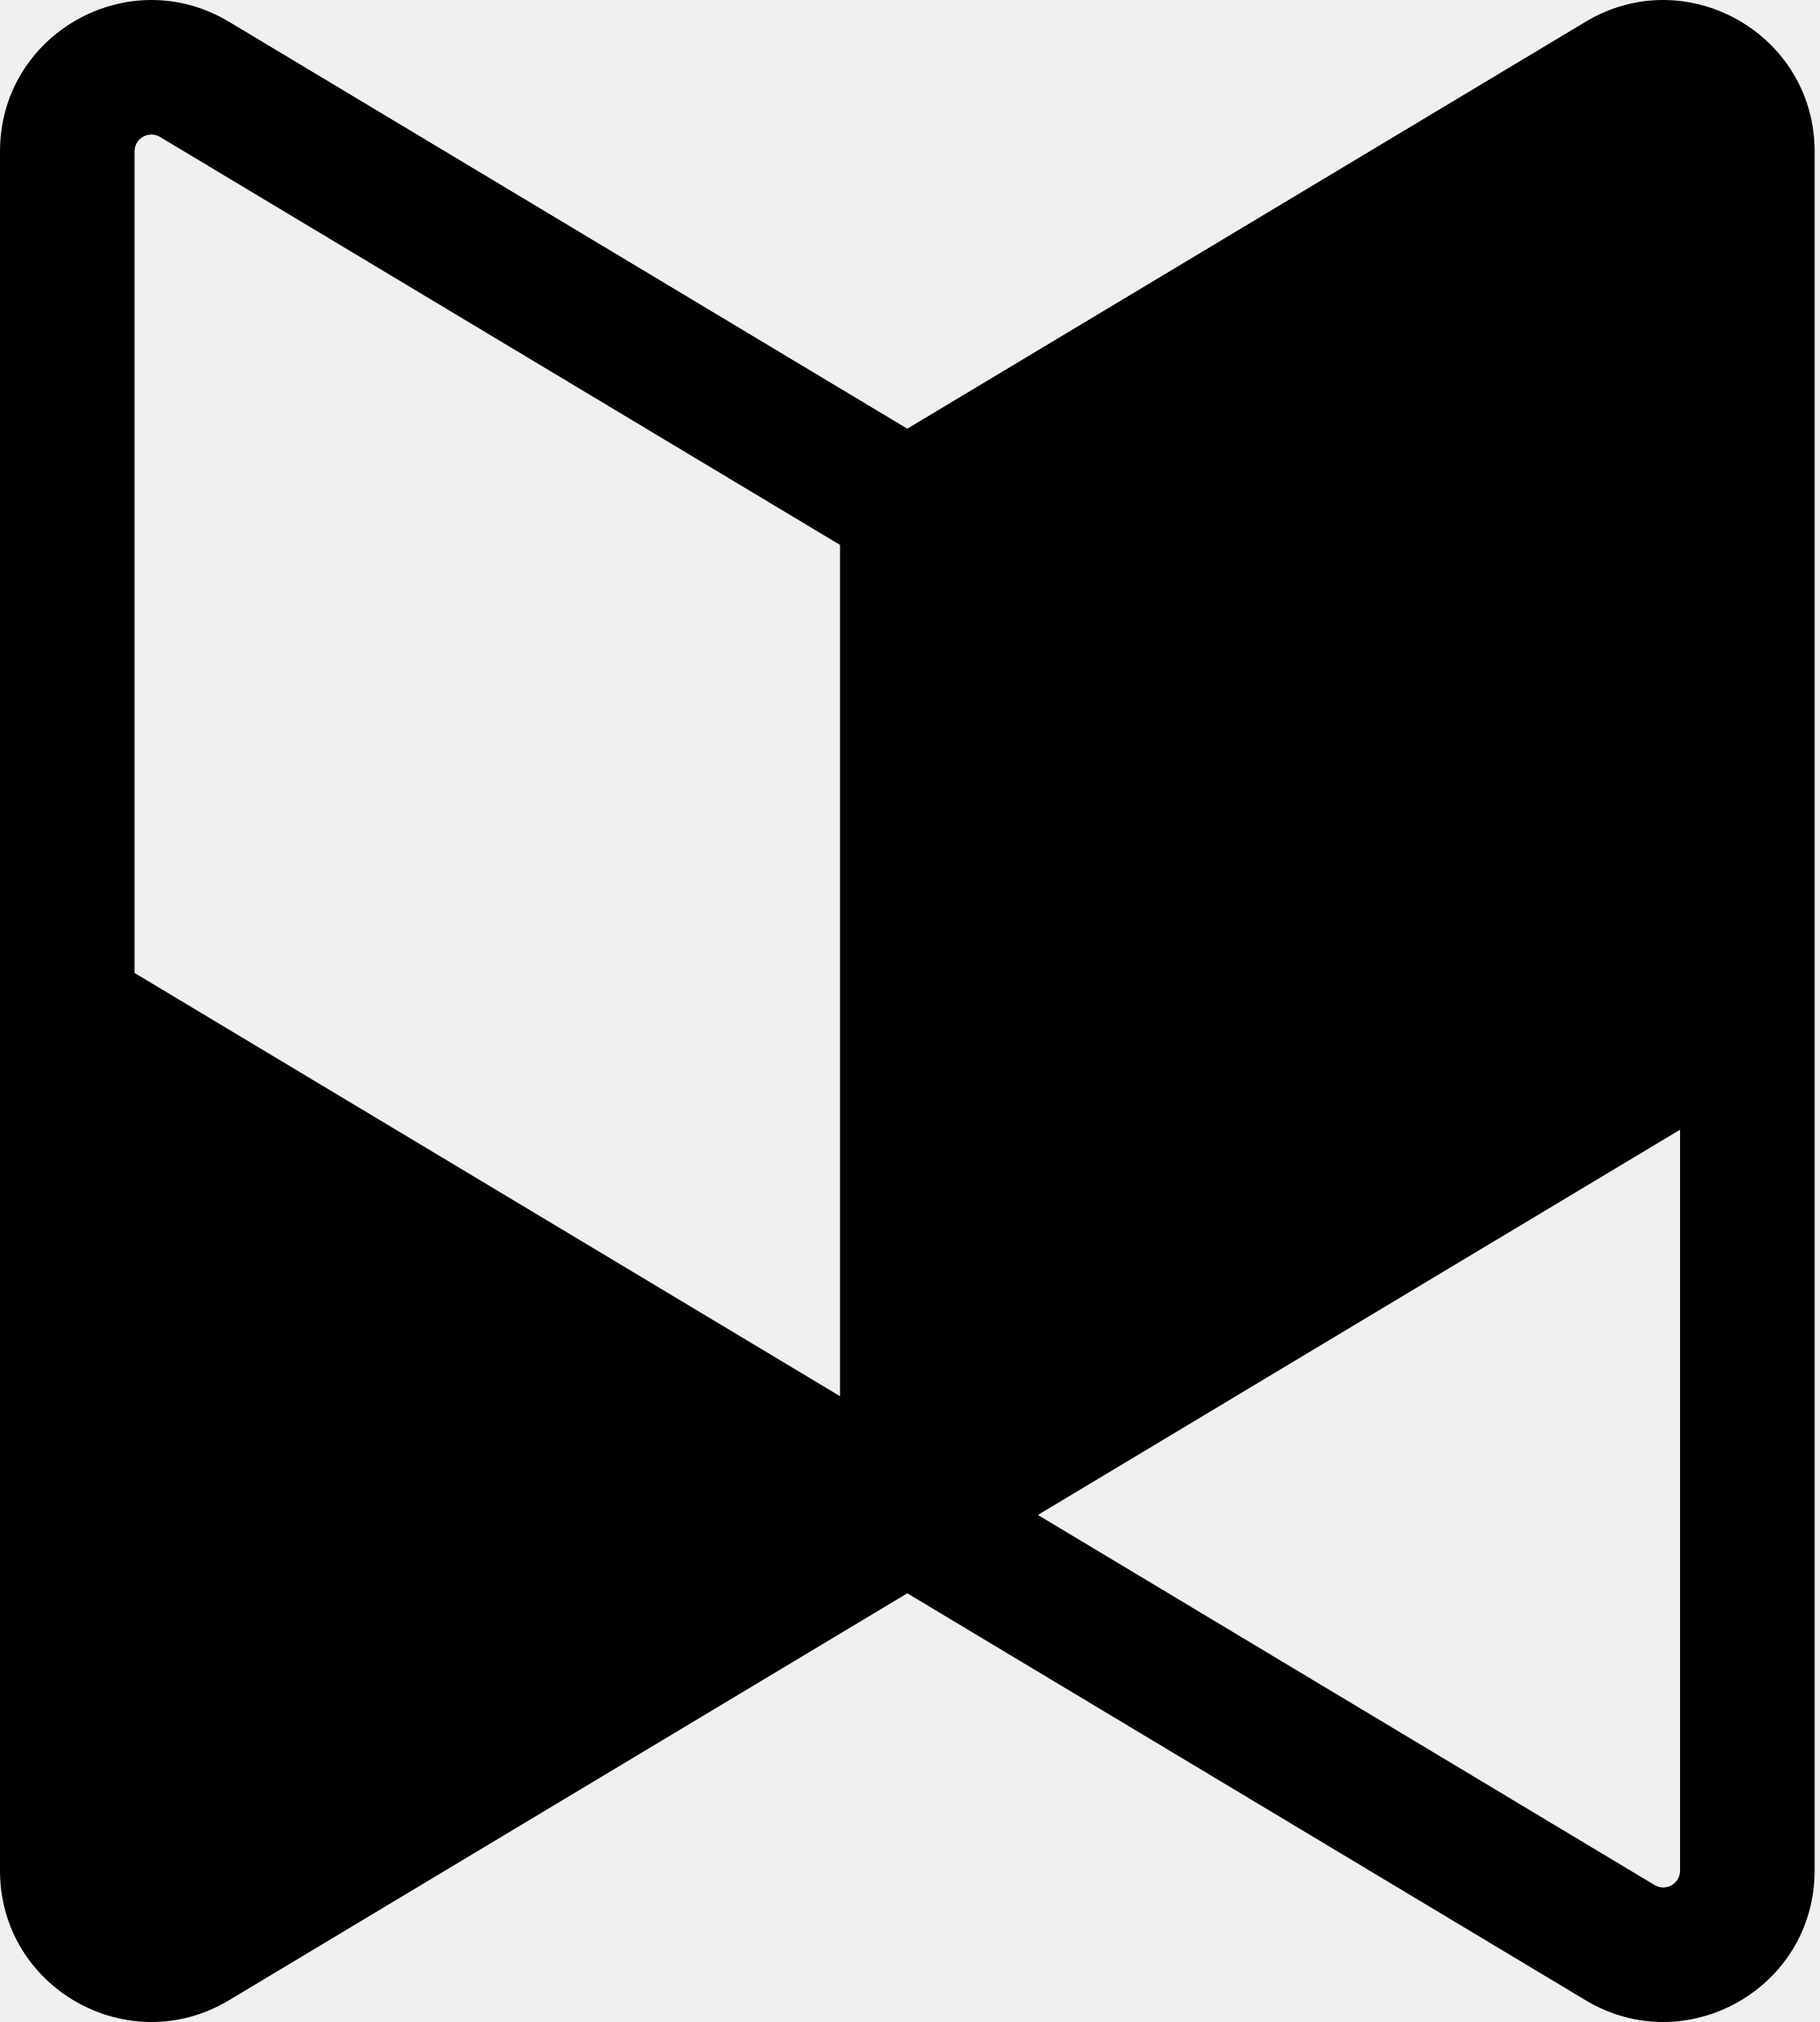
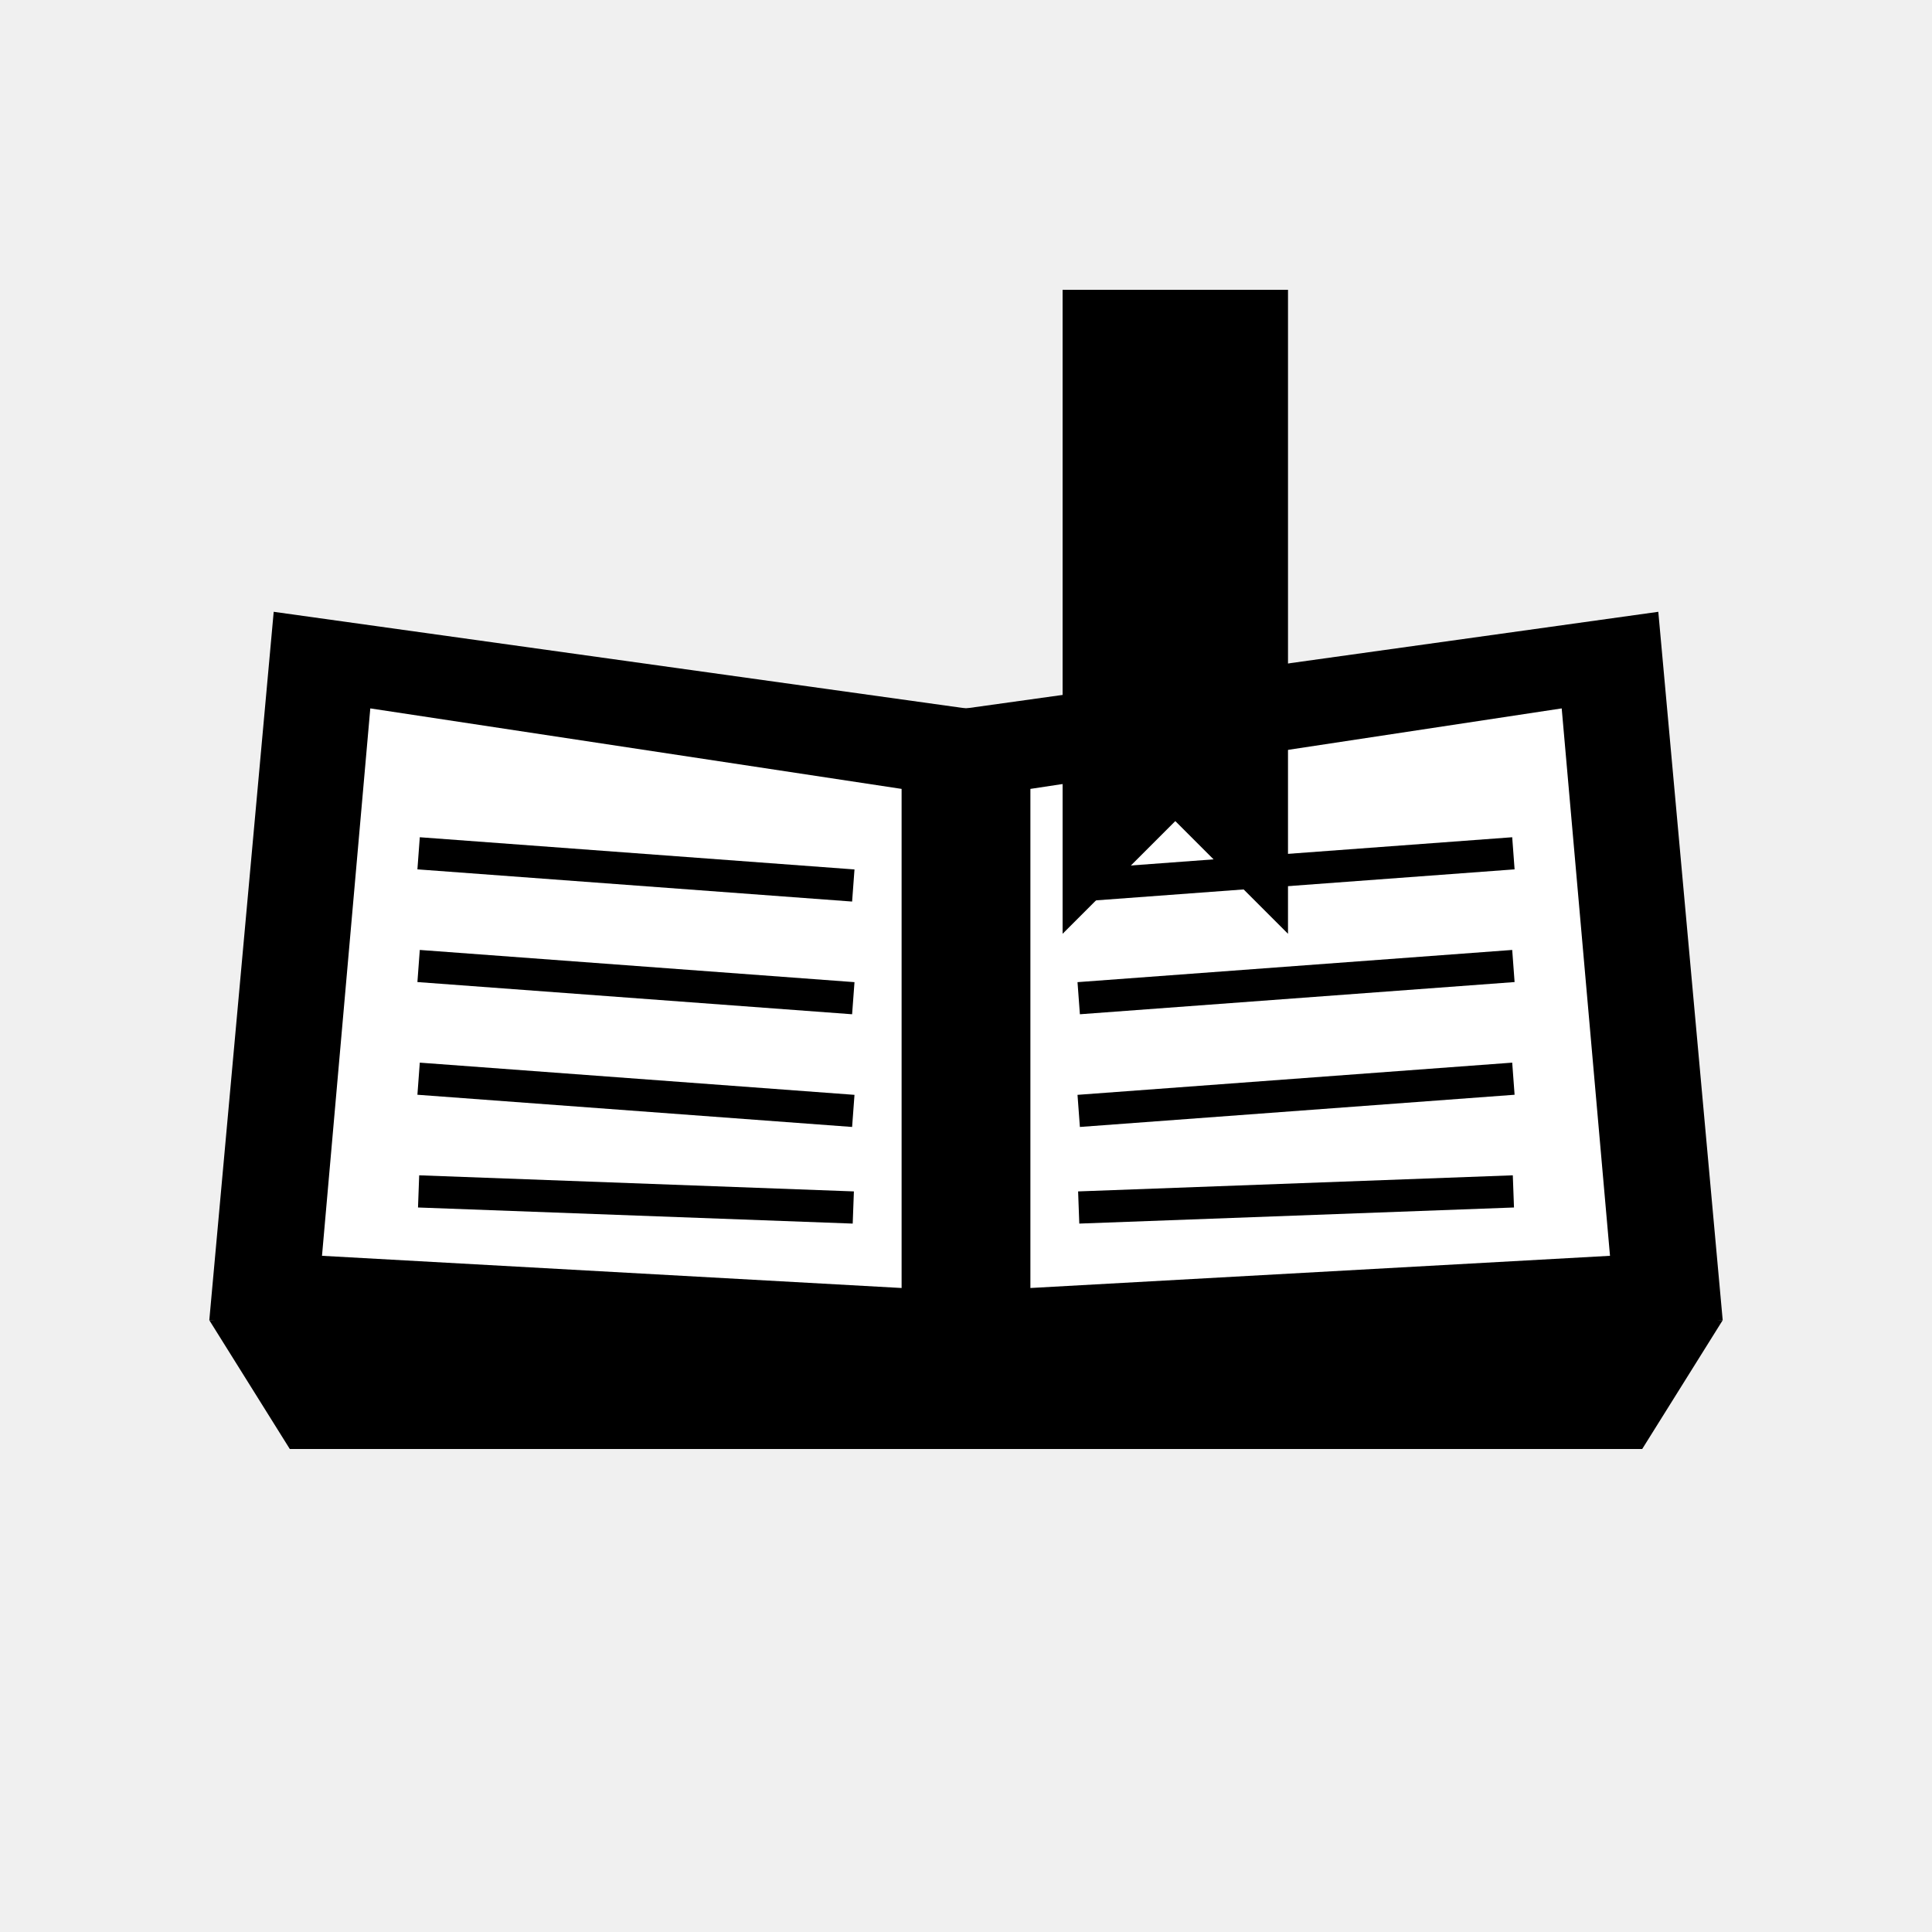
- <svg xmlns="http://www.w3.org/2000/svg" width="162" height="180" viewBox="0 0 162 180" fill="none">
-   <path d="M141.133 1.938C150.102 -3.442 161.517 3.017 161.521 13.475V166.526C161.517 176.984 150.102 183.442 141.133 178.063L80.759 141.837L20.387 178.063C11.418 183.442 0.003 176.984 0 166.526V13.475C0.003 3.017 11.418 -3.441 20.387 1.938L80.76 38.161L141.133 1.938ZM121.275 117.524L92.385 134.864L147.281 167.811C148.277 168.408 149.542 167.685 149.545 166.526V100.567L121.275 117.524ZM14.239 12.19C13.244 11.592 11.979 12.315 11.976 13.475V86.612L74.772 124.29V48.51L14.239 12.19Z" fill="black" />
+ <svg xmlns="http://www.w3.org/2000/svg" width="120" height="120" viewBox="0 0 120 120" fill="none">
+   <polygon points="13,82 107,82 102,90 18,90" fill="black" />
+   <polygon points="60,44 17,38 13,82 60,86" fill="black" />
+   <polygon points="60,44 103,38 107,82 60,86" fill="black" />
+   <polygon points="56,49 23,44 20,78 56,80" fill="white" />
+   <polygon points="64,49 97,44 100,78 64,80" fill="white" />
+   <line x1="60" y1="44" x2="60" y2="86" stroke="black" stroke-width="3" />
+   <g stroke="black" stroke-width="2">
+     <line x1="26" y1="53" x2="53" y2="55" />
+     <line x1="26" y1="60" x2="53" y2="62" />
+     <line x1="26" y1="67" x2="53" y2="69" />
+     <line x1="26" y1="74" x2="53" y2="75" />
+     <line x1="67" y1="55" x2="94" y2="53" />
+     <line x1="67" y1="62" x2="94" y2="60" />
+     <line x1="67" y1="69" x2="94" y2="67" />
+     <line x1="67" y1="75" x2="94" y2="74" />
+   </g>
+   <polygon points="66,18 80,18 80,58 73,51 66,58" fill="black" />
</svg>
